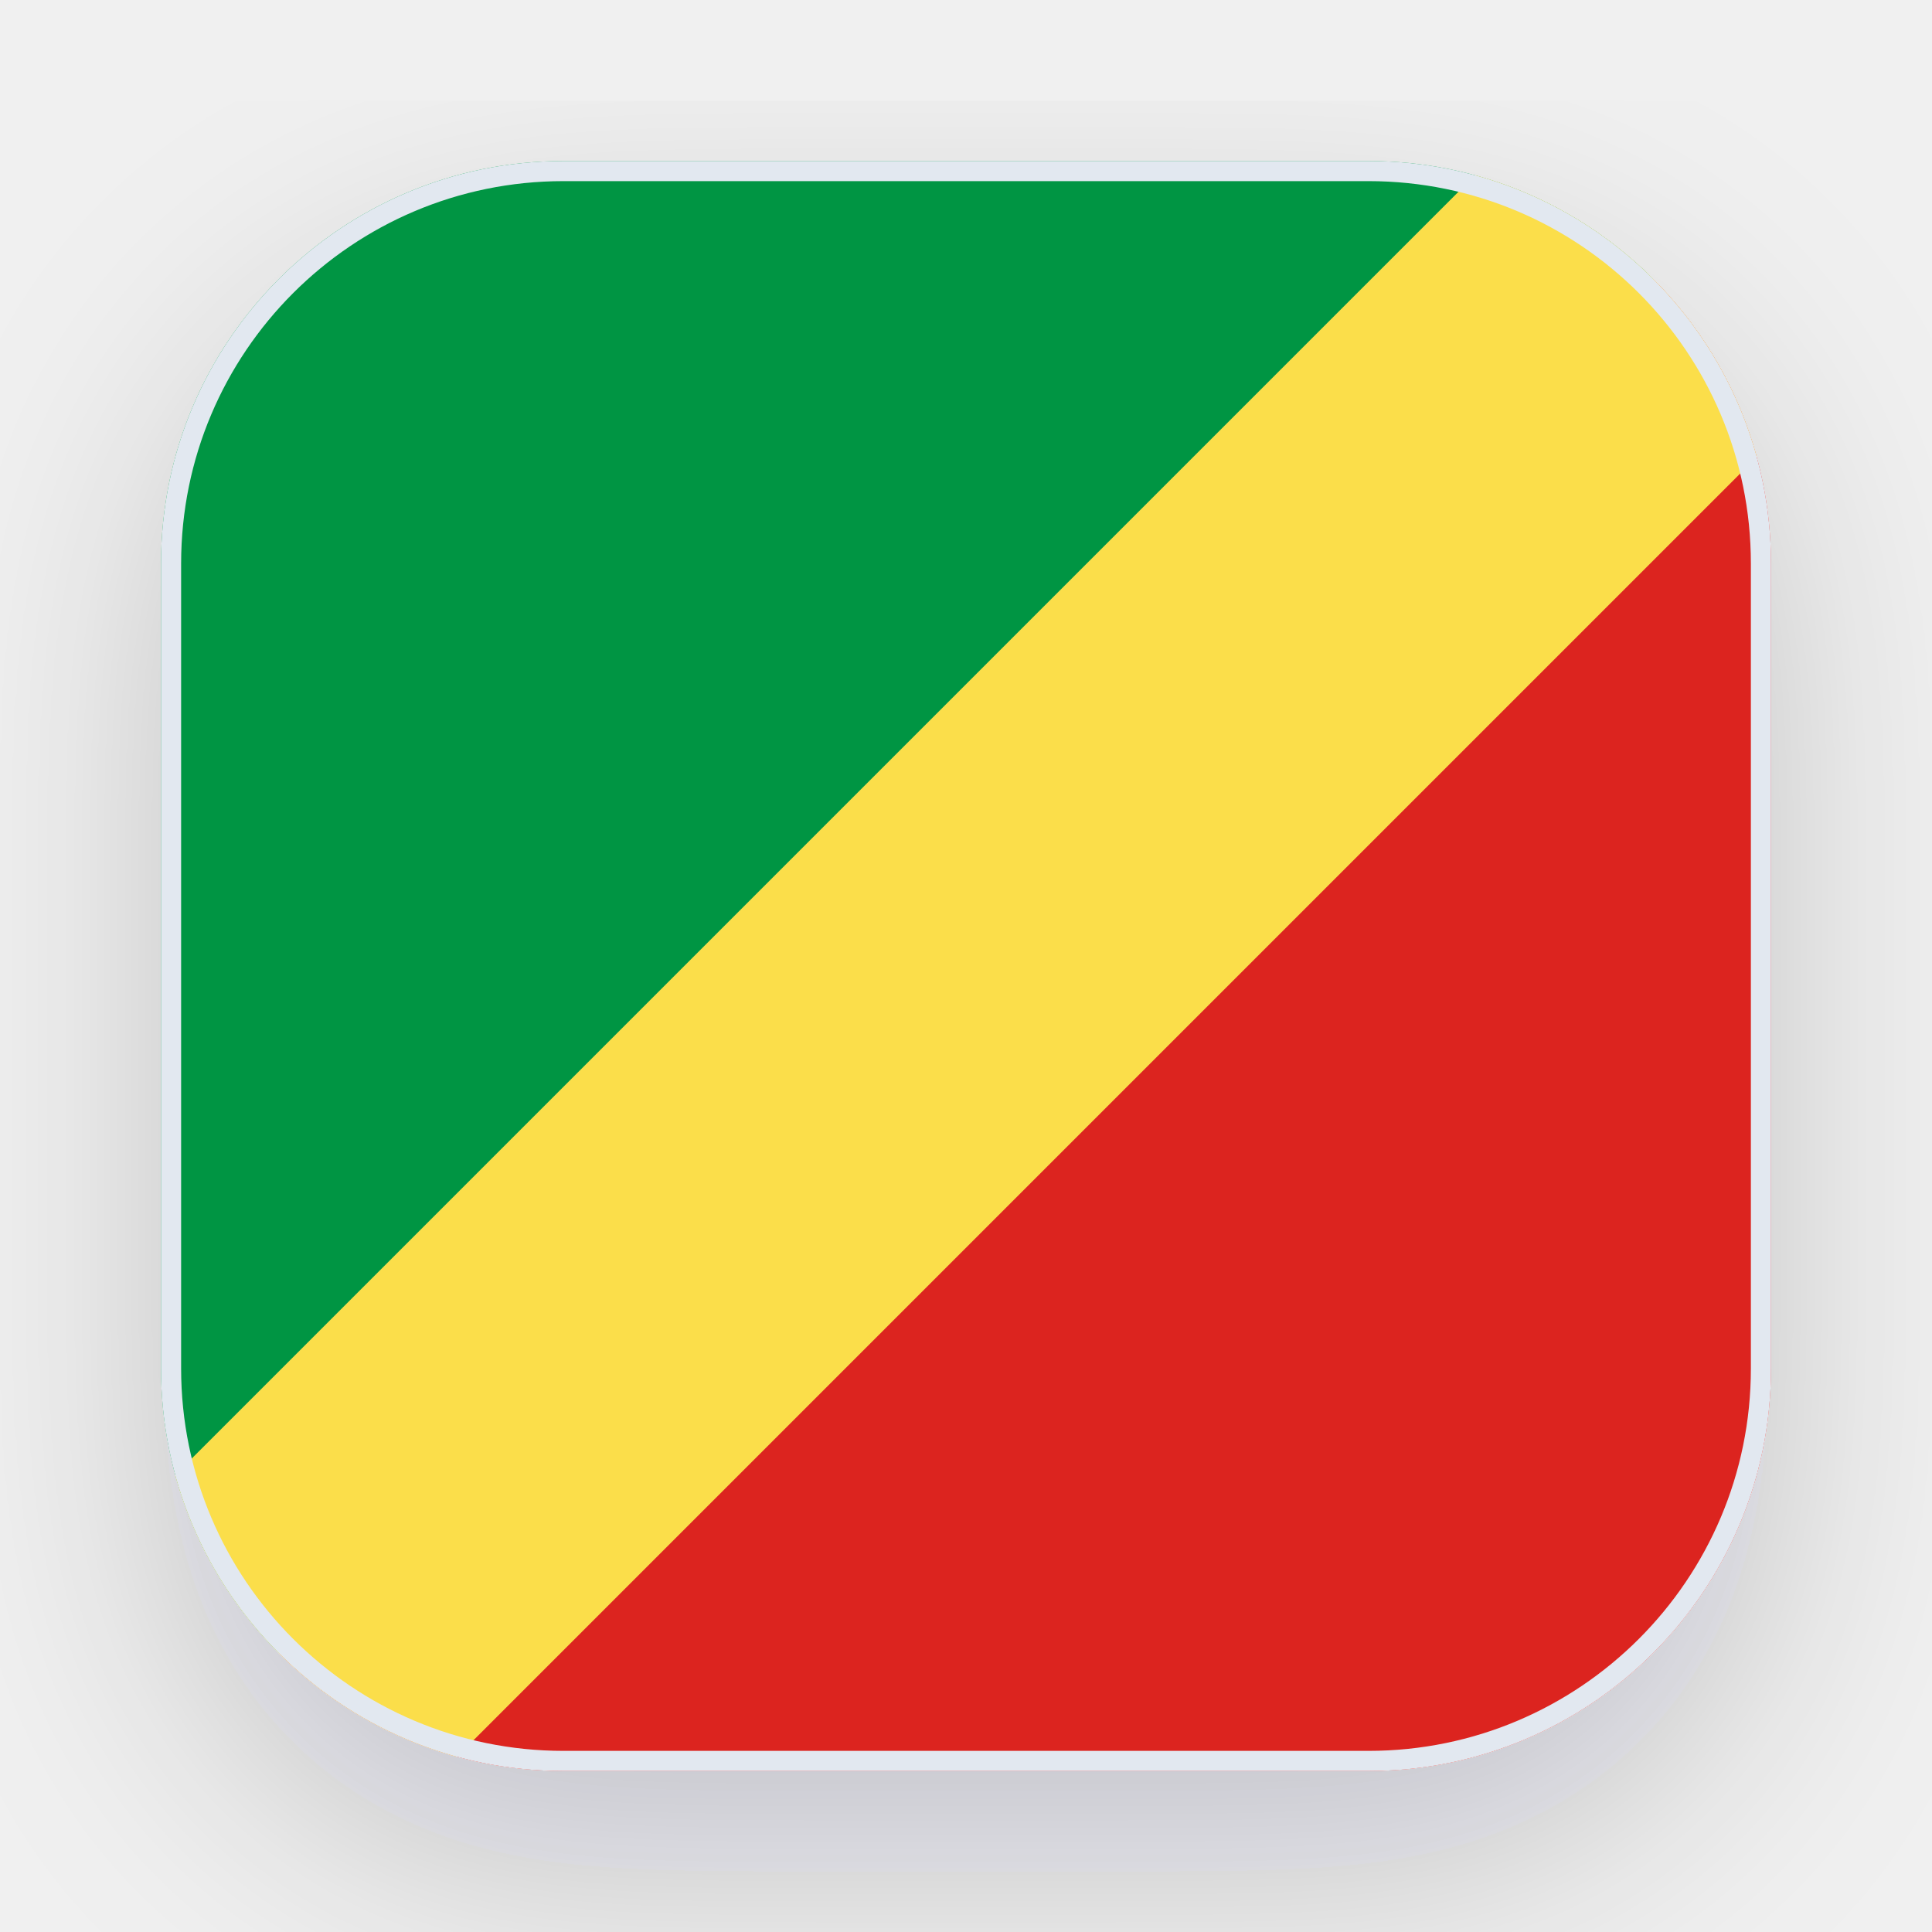
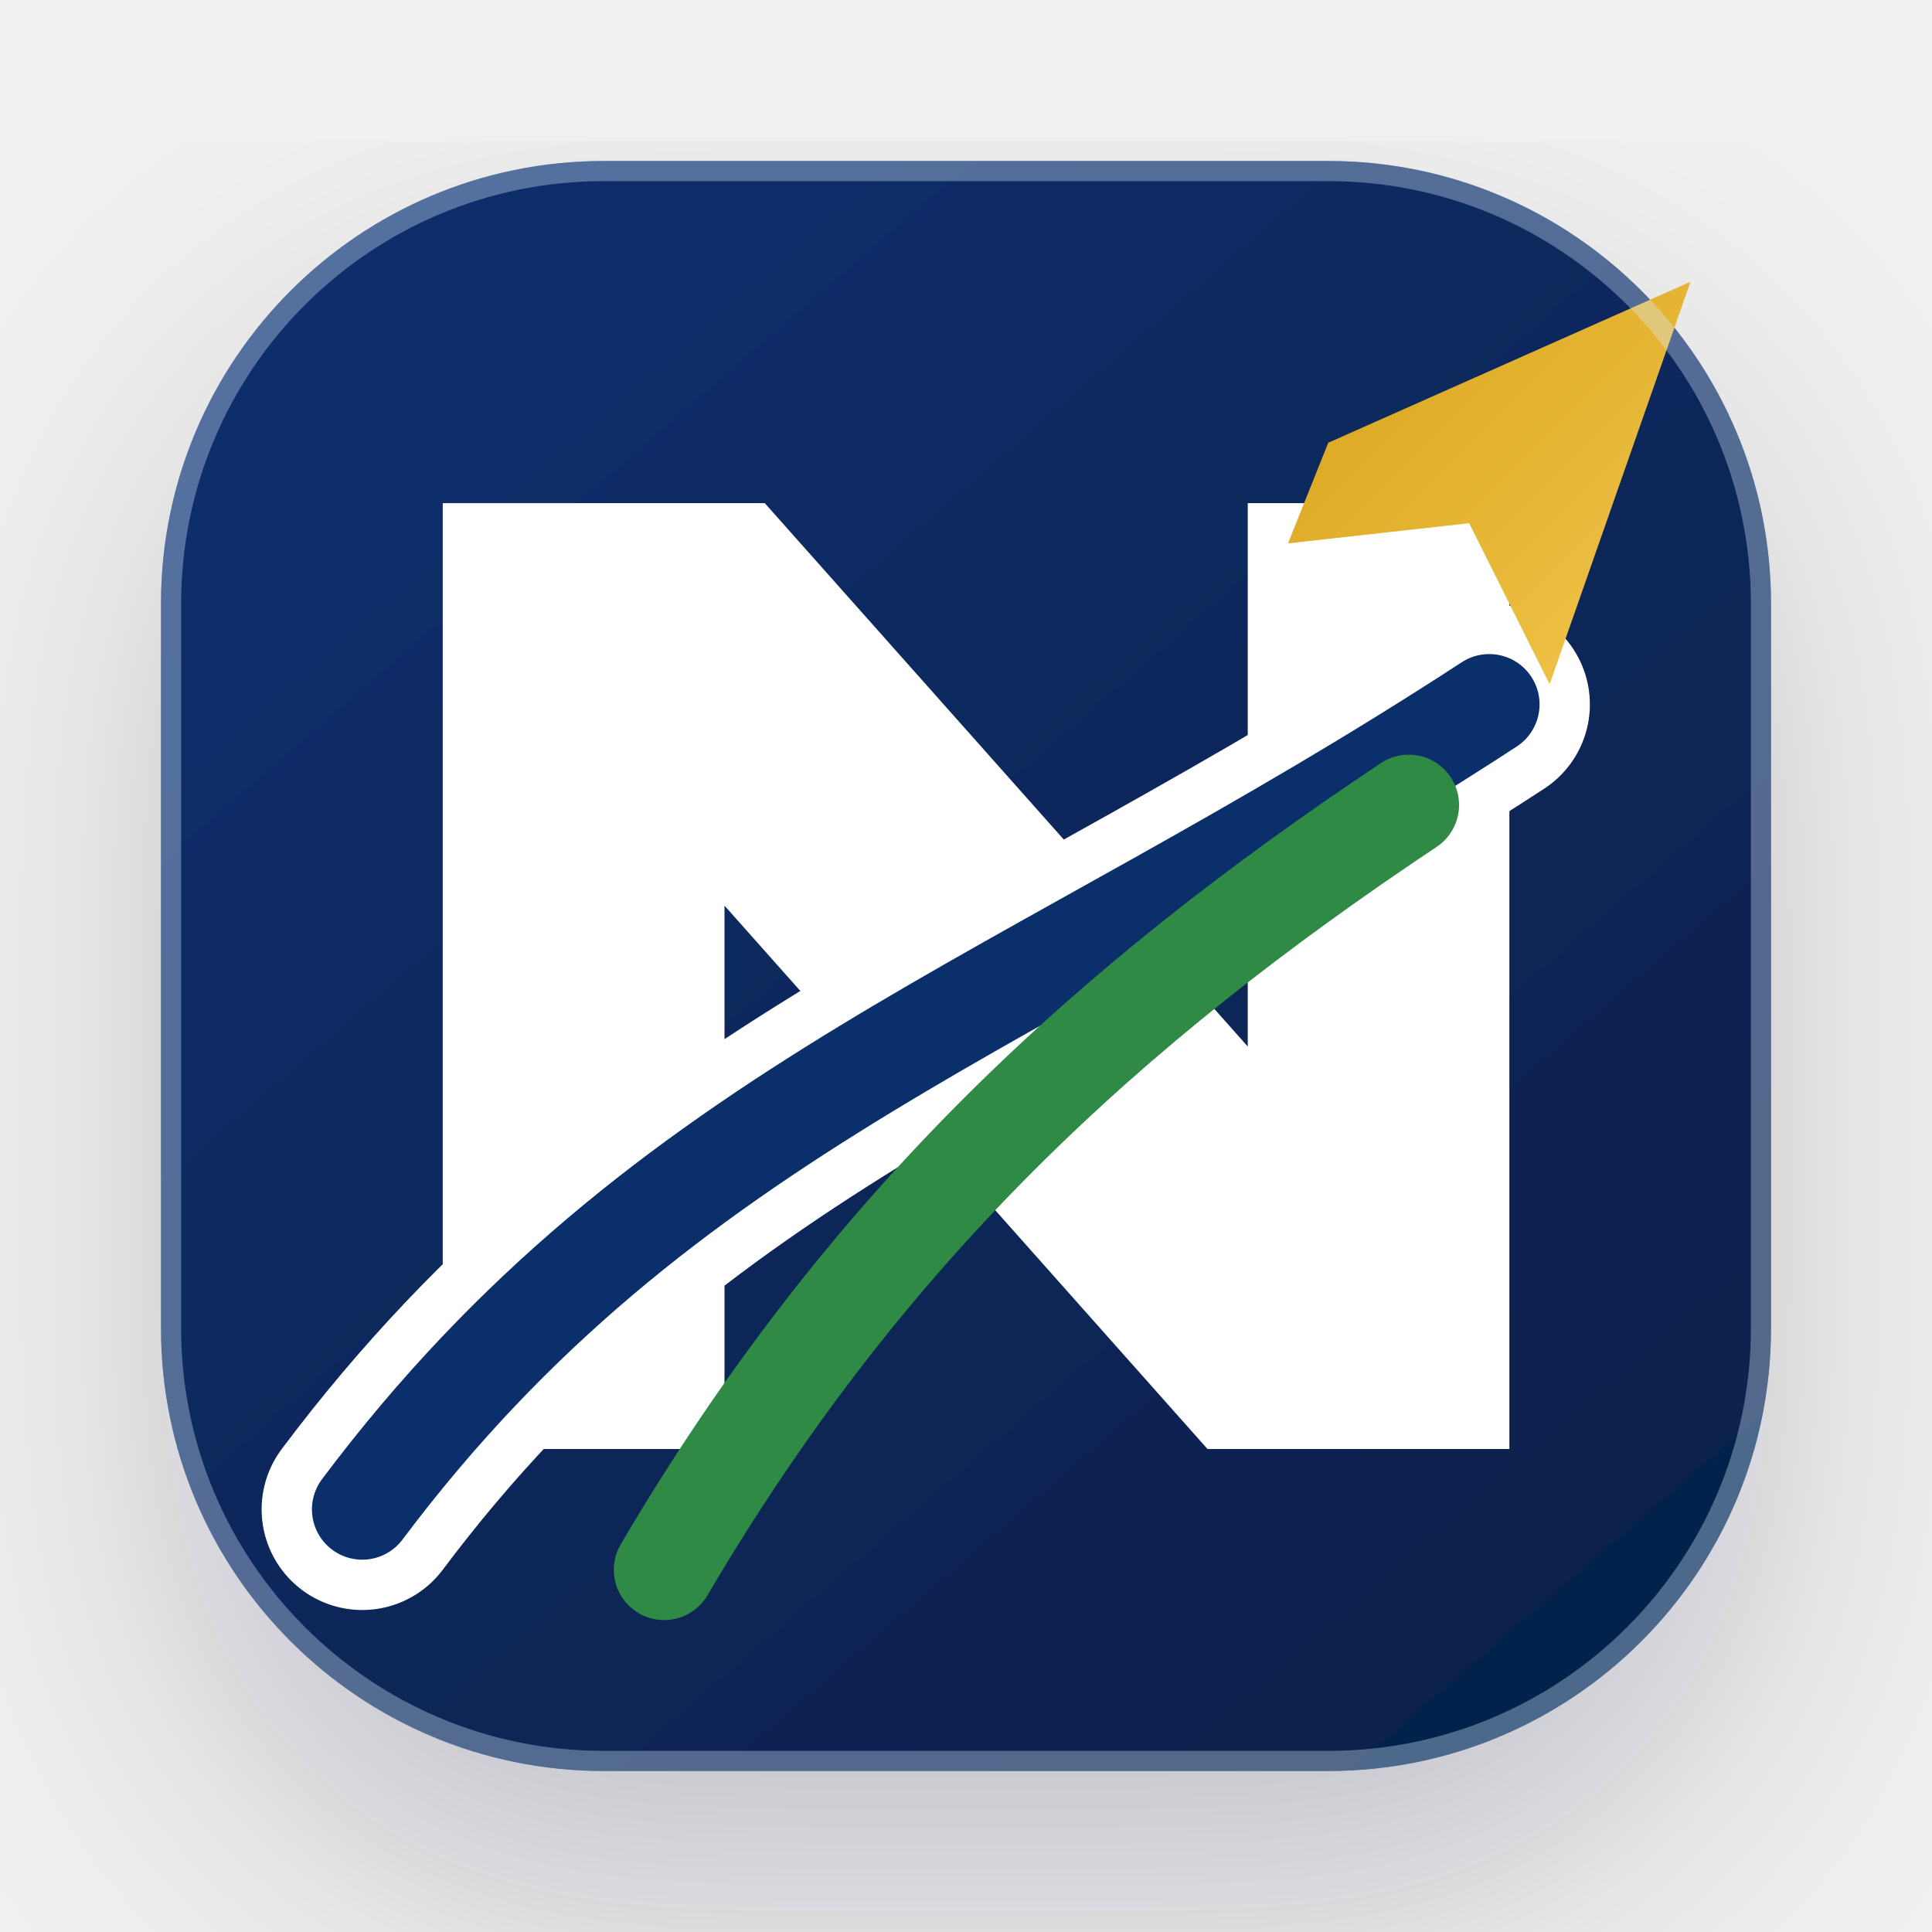
<svg xmlns="http://www.w3.org/2000/svg" viewBox="0 0 96 96" role="img" aria-labelledby="title desc">
  <defs>
-     <clipPath id="badge">
-       <rect x="8" y="8" width="80" height="80" rx="20" />
-     </clipPath>
+     <linearGradient id="bg" x1="18" y1="14" x2="82" y2="88" gradientUnits="userSpaceOnUse">
+       <stop offset="0" stop-color="#0b2f6b" />
+       <stop offset="1" stop-color="#061f49" />
+     </linearGradient>
+     <linearGradient id="gold" x1="66" y1="15" x2="83" y2="32" gradientUnits="userSpaceOnUse">
+       <stop offset="0" stop-color="#d9a51c" />
+       <stop offset="1" stop-color="#f0c34a" />
+     </linearGradient>
    <filter id="shadow" x="-20%" y="-20%" width="140%" height="140%">
-       <feDropShadow dx="0" dy="5" stdDeviation="6" flood-color="#0f172a" flood-opacity="0.18" />
+       <feDropShadow dx="0" dy="7" stdDeviation="7" flood-color="#0f172a" flood-opacity="0.18" />
    </filter>
  </defs>
-   <rect x="8" y="8" width="80" height="80" rx="20" fill="#fff" filter="url(#shadow)" />
-   <g clip-path="url(#badge)">
-     <polygon points="8,8 88,8 8,88" fill="#009543" />
-     <polygon points="88,8 88,88 8,88" fill="#dc241f" />
-     <polygon points="-6,88 88,-6 102,8 8,102" fill="#fbde4a" />
-   </g>
-   <rect x="8.5" y="8.5" width="79" height="79" rx="19.5" fill="none" stroke="#e2e8f0" />
+   <rect x="8" y="8" width="80" height="80" rx="22" fill="url(#bg)" filter="url(#shadow)" />
+   <path d="M22 72V25h16l24 27V25h13v47H60L36 45v27H22Z" fill="#ffffff" />
+   <path d="M18 75C33 55 51 50 74 35" fill="none" stroke="#ffffff" stroke-width="10" stroke-linecap="round" />
+   <path d="M18 75C33 55 51 50 74 35" fill="none" stroke="#0b2f6b" stroke-width="5" stroke-linecap="round" />
+   <path d="M33 78C43 61 55 50 70 40" fill="none" stroke="#2f8a45" stroke-width="5" stroke-linecap="round" />
+   <path d="M66 22l18-8-7 20-4-8-9 1 2-5Z" fill="url(#gold)" />
+   <rect x="8.5" y="8.5" width="79" height="79" rx="21.5" fill="none" stroke="#dbeafe" stroke-opacity="0.35" />
</svg>
